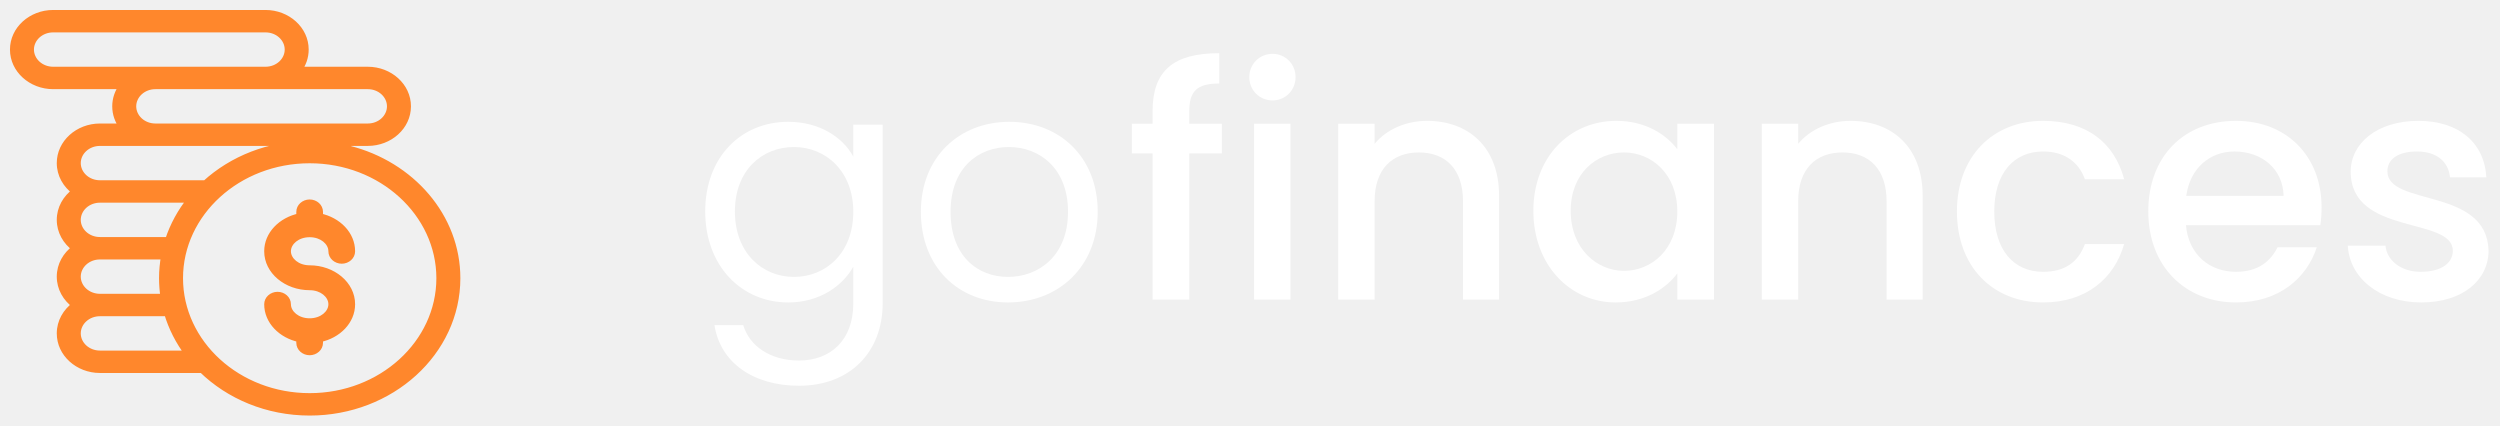
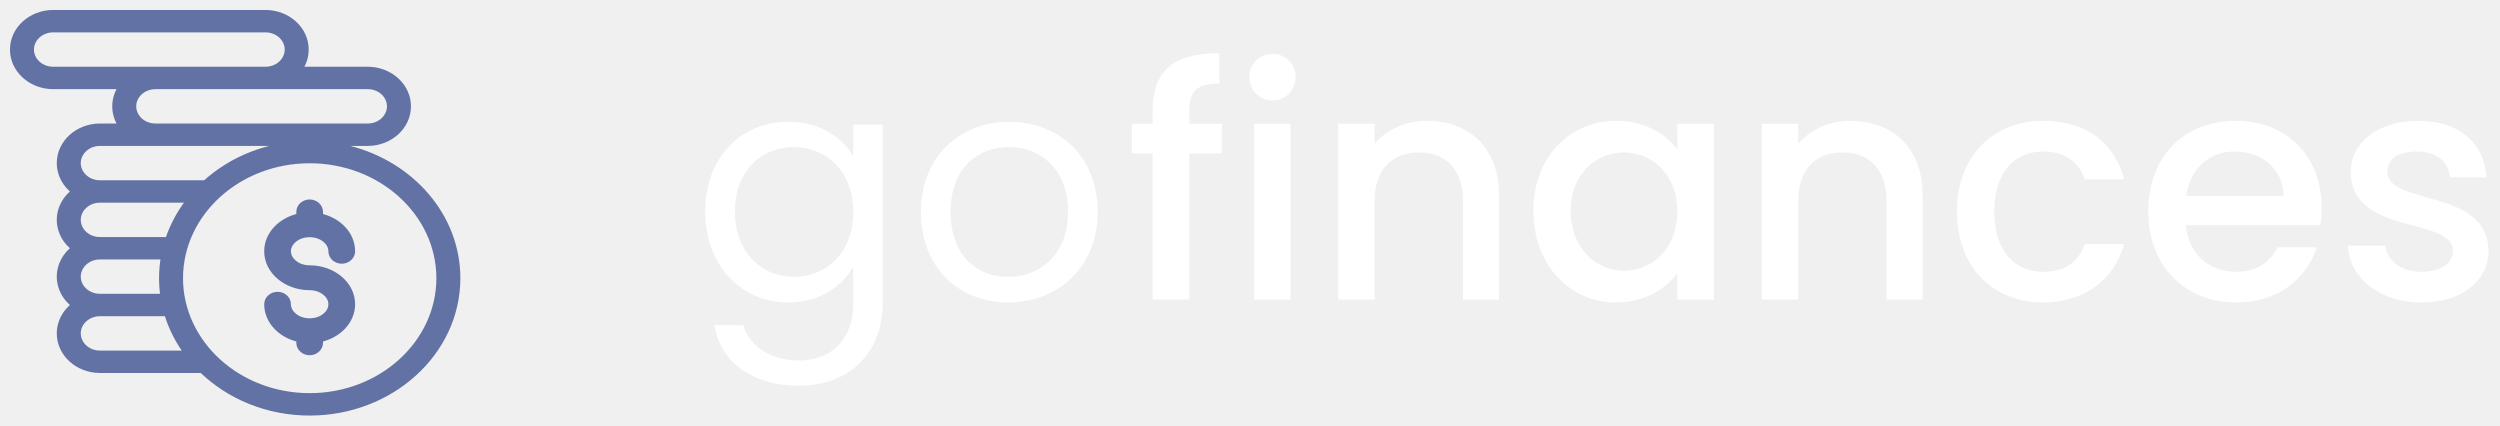
<svg xmlns="http://www.w3.org/2000/svg" width="188" height="32" viewBox="0 0 188 32" fill="none">
-   <path fill-rule="evenodd" clip-rule="evenodd" d="M25.959 10.723C26.072 10.874 26.169 11.036 26.249 11.208C30.926 12.388 34.369 16.296 34.369 20.921C34.369 26.479 29.398 31 23.289 31C20.1 31 17.221 29.767 15.198 27.798H7.517C5.864 27.798 4.519 26.575 4.519 25.071C4.519 24.207 4.963 23.437 5.654 22.937C4.963 22.437 4.519 21.666 4.519 20.802C4.519 19.939 4.963 19.168 5.654 18.668C4.963 18.168 4.519 17.397 4.519 16.534C4.519 15.67 4.963 14.899 5.654 14.399C4.963 13.899 4.519 13.129 4.519 12.265C4.519 10.761 5.864 9.538 7.517 9.538H9.217C8.885 9.099 8.69 8.568 8.69 7.996C8.69 7.424 8.885 6.893 9.217 6.455H3.998C2.345 6.455 1 5.231 1 3.727C1 2.223 2.345 1 3.998 1H19.965C21.618 1 22.963 2.223 22.963 3.727C22.963 4.299 22.768 4.83 22.437 5.269H27.656C29.309 5.269 30.654 6.492 30.654 7.996C30.654 9.5 29.309 10.723 27.656 10.723H25.959ZM29.35 7.996C29.35 7.146 28.59 6.455 27.656 6.455H11.688C10.754 6.455 9.994 7.146 9.994 7.996C9.994 8.846 10.754 9.538 11.688 9.538H23.485H27.656C28.59 9.538 29.35 8.846 29.35 7.996ZM2.303 3.727C2.303 4.577 3.064 5.269 3.998 5.269H19.965C20.9 5.269 21.66 4.577 21.66 3.727C21.66 2.877 20.9 2.186 19.965 2.186H3.998C3.064 2.186 2.303 2.877 2.303 3.727ZM23.485 10.723H7.517C6.583 10.723 5.823 11.415 5.823 12.265C5.823 13.115 6.583 13.806 7.517 13.806H15.449C17.456 11.976 20.23 10.842 23.289 10.842C23.604 10.842 23.916 10.855 24.224 10.878C23.999 10.779 23.747 10.723 23.485 10.723ZM14.335 14.992H7.517C6.583 14.992 5.823 15.684 5.823 16.534C5.823 17.384 6.583 18.075 7.517 18.075H12.66C13.024 16.954 13.595 15.914 14.335 14.992ZM12.361 19.261H7.517C6.583 19.261 5.823 19.952 5.823 20.802C5.823 21.652 6.583 22.344 7.517 22.344H12.321C12.248 21.879 12.21 21.404 12.21 20.921C12.21 20.355 12.262 19.801 12.361 19.261ZM5.823 25.071C5.823 25.921 6.583 26.613 7.517 26.613H14.151C13.45 25.684 12.916 24.645 12.587 23.53H7.517C6.583 23.53 5.823 24.221 5.823 25.071ZM13.513 20.921C13.513 25.825 17.899 29.814 23.289 29.814C28.68 29.814 33.065 25.825 33.065 20.921C33.065 16.017 28.68 12.028 23.289 12.028C17.899 12.028 13.513 16.017 13.513 20.921ZM21.627 18.895C21.627 19.615 22.371 20.201 23.286 20.201C25.033 20.201 26.454 21.403 26.454 22.88C26.454 24.137 25.424 25.194 24.04 25.481V25.778C24.04 26.157 23.703 26.464 23.286 26.464C22.87 26.464 22.532 26.157 22.532 25.778V25.481C21.148 25.194 20.118 24.137 20.118 22.88C20.118 22.501 20.456 22.194 20.873 22.194C21.289 22.194 21.627 22.501 21.627 22.88C21.627 23.6 22.371 24.186 23.286 24.186C24.201 24.186 24.945 23.6 24.945 22.88C24.945 22.159 24.201 21.573 23.286 21.573C21.539 21.573 20.118 20.372 20.118 18.895C20.118 17.637 21.148 16.58 22.532 16.293V15.936C22.532 15.557 22.87 15.25 23.286 15.25C23.703 15.25 24.04 15.557 24.04 15.936V16.293C25.424 16.58 26.454 17.637 26.454 18.895C26.454 19.273 26.116 19.581 25.7 19.581C25.283 19.581 24.945 19.273 24.945 18.895C24.945 18.174 24.201 17.588 23.286 17.588C22.371 17.588 21.627 18.174 21.627 18.895Z" fill="#FF872C" />
-   <path d="M26.249 11.208L26.022 11.312L26.072 11.421L26.187 11.45L26.249 11.208ZM25.959 10.723V10.473H25.458L25.759 10.874L25.959 10.723ZM15.198 27.798L15.372 27.619L15.3 27.548H15.198V27.798ZM5.654 22.937L5.801 23.139L6.081 22.937L5.801 22.734L5.654 22.937ZM5.654 18.668L5.801 18.87L6.081 18.668L5.801 18.465L5.654 18.668ZM5.654 14.399L5.801 14.602L6.081 14.399L5.801 14.197L5.654 14.399ZM9.217 9.538V9.788H9.72L9.416 9.387L9.217 9.538ZM9.217 6.455L9.416 6.605L9.719 6.205H9.217V6.455ZM22.437 5.269L22.237 5.118L21.934 5.519H22.437V5.269ZM15.449 13.806V14.056H15.546L15.617 13.991L15.449 13.806ZM24.224 10.878L24.205 11.127L24.325 10.649L24.224 10.878ZM14.335 14.992L14.53 15.149L14.857 14.742H14.335V14.992ZM12.66 18.075V18.325H12.842L12.898 18.152L12.66 18.075ZM12.361 19.261L12.607 19.306L12.661 19.011H12.361V19.261ZM12.321 22.344V22.594H12.613L12.568 22.305L12.321 22.344ZM14.151 26.613V26.863H14.652L14.35 26.462L14.151 26.613ZM12.587 23.53L12.827 23.459L12.774 23.28H12.587V23.53ZM24.04 25.481L23.99 25.236L23.79 25.278V25.481H24.04ZM22.532 25.481H22.782V25.278L22.583 25.236L22.532 25.481ZM22.532 16.293L22.583 16.538L22.782 16.497V16.293H22.532ZM24.04 16.293H23.79V16.497L23.99 16.538L24.04 16.293ZM26.476 11.103C26.389 10.915 26.282 10.737 26.159 10.573L25.759 10.874C25.862 11.01 25.95 11.157 26.022 11.312L26.476 11.103ZM34.619 20.921C34.619 16.164 31.08 12.169 26.31 10.965L26.187 11.45C30.771 12.607 34.119 16.427 34.119 20.921H34.619ZM23.289 31.25C29.514 31.25 34.619 26.638 34.619 20.921H34.119C34.119 26.319 29.283 30.75 23.289 30.75V31.25ZM15.024 27.977C17.094 29.992 20.035 31.25 23.289 31.25V30.75C20.164 30.75 17.349 29.542 15.372 27.619L15.024 27.977ZM7.517 28.048H15.198V27.548H7.517V28.048ZM4.269 25.071C4.269 26.735 5.749 28.048 7.517 28.048V27.548C5.98 27.548 4.769 26.415 4.769 25.071H4.269ZM5.508 22.734C4.76 23.276 4.269 24.118 4.269 25.071H4.769C4.769 24.297 5.167 23.598 5.801 23.139L5.508 22.734ZM4.269 20.802C4.269 21.756 4.76 22.598 5.508 23.139L5.801 22.734C5.167 22.275 4.769 21.576 4.769 20.802H4.269ZM5.508 18.465C4.76 19.007 4.269 19.849 4.269 20.802H4.769C4.769 20.028 5.167 19.329 5.801 18.87L5.508 18.465ZM4.269 16.534C4.269 17.487 4.76 18.329 5.508 18.87L5.801 18.465C5.167 18.007 4.769 17.308 4.769 16.534H4.269ZM5.508 14.197C4.76 14.738 4.269 15.58 4.269 16.534H4.769C4.769 15.759 5.167 15.06 5.801 14.602L5.508 14.197ZM4.269 12.265C4.269 13.218 4.76 14.06 5.508 14.602L5.801 14.197C5.167 13.738 4.769 13.039 4.769 12.265H4.269ZM7.517 9.288C5.749 9.288 4.269 10.601 4.269 12.265H4.769C4.769 10.921 5.98 9.788 7.517 9.788V9.288ZM9.217 9.288H7.517V9.788H9.217V9.288ZM8.44 7.996C8.44 8.626 8.655 9.209 9.018 9.688L9.416 9.387C9.115 8.988 8.94 8.509 8.94 7.996H8.44ZM9.018 6.304C8.655 6.783 8.44 7.366 8.44 7.996H8.94C8.94 7.483 9.115 7.004 9.416 6.605L9.018 6.304ZM3.998 6.705H9.217V6.205H3.998V6.705ZM0.75 3.727C0.75 5.391 2.23 6.705 3.998 6.705V6.205C2.46 6.205 1.25 5.071 1.25 3.727H0.75ZM3.998 0.75C2.23 0.75 0.75 2.064 0.75 3.727H1.25C1.25 2.383 2.46 1.25 3.998 1.25V0.75ZM19.965 0.75H3.998V1.25H19.965V0.75ZM23.213 3.727C23.213 2.064 21.734 0.75 19.965 0.75V1.25C21.503 1.25 22.713 2.383 22.713 3.727H23.213ZM22.636 5.42C22.998 4.94 23.213 4.357 23.213 3.727H22.713C22.713 4.241 22.539 4.719 22.237 5.118L22.636 5.42ZM27.656 5.019H22.437V5.519H27.656V5.019ZM30.904 7.996C30.904 6.332 29.424 5.019 27.656 5.019V5.519C29.194 5.519 30.404 6.652 30.404 7.996H30.904ZM27.656 10.973C29.424 10.973 30.904 9.66 30.904 7.996H30.404C30.404 9.34 29.194 10.473 27.656 10.473V10.973ZM25.959 10.973H27.656V10.473H25.959V10.973ZM27.656 6.705C28.475 6.705 29.1 7.306 29.1 7.996H29.6C29.6 6.986 28.706 6.205 27.656 6.205V6.705ZM11.688 6.705H27.656V6.205H11.688V6.705ZM10.244 7.996C10.244 7.306 10.869 6.705 11.688 6.705V6.205C10.639 6.205 9.744 6.986 9.744 7.996H10.244ZM11.688 9.288C10.869 9.288 10.244 8.686 10.244 7.996H9.744C9.744 9.006 10.639 9.788 11.688 9.788V9.288ZM23.485 9.288H11.688V9.788H23.485V9.288ZM27.656 9.288H23.485V9.788H27.656V9.288ZM29.1 7.996C29.1 8.686 28.475 9.288 27.656 9.288V9.788C28.706 9.788 29.6 9.006 29.6 7.996H29.1ZM3.998 5.019C3.179 5.019 2.553 4.417 2.553 3.727H2.053C2.053 4.737 2.948 5.519 3.998 5.519V5.019ZM19.965 5.019H3.998V5.519H19.965V5.019ZM21.41 3.727C21.41 4.417 20.785 5.019 19.965 5.019V5.519C21.015 5.519 21.91 4.737 21.91 3.727H21.41ZM19.965 2.436C20.785 2.436 21.41 3.037 21.41 3.727H21.91C21.91 2.718 21.015 1.936 19.965 1.936V2.436ZM3.998 2.436H19.965V1.936H3.998V2.436ZM2.553 3.727C2.553 3.037 3.179 2.436 3.998 2.436V1.936C2.948 1.936 2.053 2.718 2.053 3.727H2.553ZM7.517 10.973H23.485V10.473H7.517V10.973ZM6.073 12.265C6.073 11.575 6.698 10.973 7.517 10.973V10.473C6.468 10.473 5.573 11.255 5.573 12.265H6.073ZM7.517 13.556C6.698 13.556 6.073 12.955 6.073 12.265H5.573C5.573 13.275 6.468 14.056 7.517 14.056V13.556ZM15.449 13.556H7.517V14.056H15.449V13.556ZM23.289 10.592C20.168 10.592 17.334 11.749 15.28 13.622L15.617 13.991C17.578 12.203 20.292 11.092 23.289 11.092V10.592ZM24.243 10.629C23.929 10.605 23.611 10.592 23.289 10.592V11.092C23.598 11.092 23.903 11.104 24.205 11.127L24.243 10.629ZM23.485 10.973C23.712 10.973 23.929 11.021 24.123 11.107L24.325 10.649C24.068 10.536 23.782 10.473 23.485 10.473V10.973ZM7.517 15.242H14.335V14.742H7.517V15.242ZM6.073 16.534C6.073 15.843 6.698 15.242 7.517 15.242V14.742C6.468 14.742 5.573 15.524 5.573 16.534H6.073ZM7.517 17.825C6.698 17.825 6.073 17.224 6.073 16.534H5.573C5.573 17.543 6.468 18.325 7.517 18.325V17.825ZM12.66 17.825H7.517V18.325H12.66V17.825ZM14.14 14.836C13.383 15.78 12.796 16.847 12.422 17.998L12.898 18.152C13.252 17.061 13.809 16.048 14.53 15.149L14.14 14.836ZM7.517 19.511H12.361V19.011H7.517V19.511ZM6.073 20.802C6.073 20.112 6.698 19.511 7.517 19.511V19.011C6.468 19.011 5.573 19.793 5.573 20.802H6.073ZM7.517 22.094C6.698 22.094 6.073 21.492 6.073 20.802H5.573C5.573 21.812 6.468 22.594 7.517 22.594V22.094ZM12.321 22.094H7.517V22.594H12.321V22.094ZM11.96 20.921C11.96 21.417 11.999 21.905 12.074 22.382L12.568 22.305C12.497 21.853 12.46 21.391 12.46 20.921H11.96ZM12.115 19.216C12.014 19.771 11.96 20.34 11.96 20.921H12.46C12.46 20.371 12.511 19.832 12.607 19.306L12.115 19.216ZM7.517 26.363C6.698 26.363 6.073 25.761 6.073 25.071H5.573C5.573 26.081 6.468 26.863 7.517 26.863V26.363ZM14.151 26.363H7.517V26.863H14.151V26.363ZM12.347 23.6C12.685 24.746 13.233 25.812 13.951 26.763L14.35 26.462C13.667 25.557 13.147 24.544 12.827 23.459L12.347 23.6ZM7.517 23.78H12.587V23.28H7.517V23.78ZM6.073 25.071C6.073 24.381 6.698 23.78 7.517 23.78V23.28C6.468 23.28 5.573 24.061 5.573 25.071H6.073ZM23.289 29.564C18.014 29.564 13.763 25.665 13.763 20.921H13.263C13.263 25.985 17.784 30.064 23.289 30.064V29.564ZM32.815 20.921C32.815 25.665 28.564 29.564 23.289 29.564V30.064C28.795 30.064 33.315 25.985 33.315 20.921H32.815ZM23.289 12.278C28.564 12.278 32.815 16.177 32.815 20.921H33.315C33.315 15.857 28.795 11.778 23.289 11.778V12.278ZM13.763 20.921C13.763 16.177 18.014 12.278 23.289 12.278V11.778C17.784 11.778 13.263 15.857 13.263 20.921H13.763ZM23.286 19.951C22.45 19.951 21.877 19.424 21.877 18.895H21.377C21.377 19.805 22.292 20.451 23.286 20.451V19.951ZM26.704 22.88C26.704 21.227 25.13 19.951 23.286 19.951V20.451C24.936 20.451 26.204 21.578 26.204 22.88H26.704ZM24.091 25.726C25.559 25.422 26.704 24.285 26.704 22.88H26.204C26.204 23.989 25.289 24.967 23.99 25.236L24.091 25.726ZM24.29 25.778V25.481H23.79V25.778H24.29ZM23.286 26.714C23.818 26.714 24.29 26.316 24.29 25.778H23.79C23.79 25.997 23.587 26.214 23.286 26.214V26.714ZM22.282 25.778C22.282 26.316 22.754 26.714 23.286 26.714V26.214C22.985 26.214 22.782 25.997 22.782 25.778H22.282ZM22.282 25.481V25.778H22.782V25.481H22.282ZM19.868 22.88C19.868 24.285 21.013 25.422 22.481 25.726L22.583 25.236C21.283 24.967 20.368 23.989 20.368 22.88H19.868ZM20.873 21.944C20.341 21.944 19.868 22.341 19.868 22.88H20.368C20.368 22.661 20.571 22.444 20.873 22.444V21.944ZM21.877 22.88C21.877 22.341 21.404 21.944 20.873 21.944V22.444C21.174 22.444 21.377 22.661 21.377 22.88H21.877ZM23.286 23.936C22.45 23.936 21.877 23.41 21.877 22.88H21.377C21.377 23.791 22.292 24.436 23.286 24.436V23.936ZM24.695 22.88C24.695 23.41 24.122 23.936 23.286 23.936V24.436C24.28 24.436 25.195 23.791 25.195 22.88H24.695ZM23.286 21.823C24.122 21.823 24.695 22.35 24.695 22.88H25.195C25.195 21.969 24.28 21.323 23.286 21.323V21.823ZM19.868 18.895C19.868 20.547 21.442 21.823 23.286 21.823V21.323C21.637 21.323 20.368 20.196 20.368 18.895H19.868ZM22.481 16.048C21.013 16.353 19.868 17.489 19.868 18.895H20.368C20.368 17.785 21.283 16.807 22.583 16.538L22.481 16.048ZM22.282 15.936V16.293H22.782V15.936H22.282ZM23.286 15C22.754 15 22.282 15.397 22.282 15.936H22.782C22.782 15.717 22.985 15.5 23.286 15.5V15ZM24.29 15.936C24.29 15.397 23.818 15 23.286 15V15.5C23.587 15.5 23.79 15.717 23.79 15.936H24.29ZM24.29 16.293V15.936H23.79V16.293H24.29ZM26.704 18.895C26.704 17.489 25.559 16.353 24.091 16.048L23.99 16.538C25.289 16.807 26.204 17.785 26.204 18.895H26.704ZM25.7 19.831C26.232 19.831 26.704 19.433 26.704 18.895H26.204C26.204 19.113 26.001 19.331 25.7 19.331V19.831ZM24.695 18.895C24.695 19.433 25.168 19.831 25.7 19.831V19.331C25.398 19.331 25.195 19.113 25.195 18.895H24.695ZM23.286 17.838C24.122 17.838 24.695 18.364 24.695 18.895H25.195C25.195 17.984 24.28 17.338 23.286 17.338V17.838ZM21.877 18.895C21.877 18.364 22.45 17.838 23.286 17.838V17.338C22.292 17.338 21.377 17.984 21.377 18.895H21.877Z" fill="#FF872C" />
+   <path fill-rule="evenodd" clip-rule="evenodd" d="M25.959 10.723C26.072 10.874 26.169 11.036 26.249 11.208C30.926 12.388 34.369 16.296 34.369 20.921C34.369 26.479 29.398 31 23.289 31C20.1 31 17.221 29.767 15.198 27.798H7.517C5.864 27.798 4.519 26.575 4.519 25.071C4.519 24.207 4.963 23.437 5.654 22.937C4.963 22.437 4.519 21.666 4.519 20.802C4.519 19.939 4.963 19.168 5.654 18.668C4.963 18.168 4.519 17.397 4.519 16.534C4.519 15.67 4.963 14.899 5.654 14.399C4.963 13.899 4.519 13.129 4.519 12.265C4.519 10.761 5.864 9.538 7.517 9.538H9.217C8.885 9.099 8.69 8.568 8.69 7.996C8.69 7.424 8.885 6.893 9.217 6.455H3.998C2.345 6.455 1 5.231 1 3.727C1 2.223 2.345 1 3.998 1H19.965C21.618 1 22.963 2.223 22.963 3.727C22.963 4.299 22.768 4.83 22.437 5.269H27.656C29.309 5.269 30.654 6.492 30.654 7.996C30.654 9.5 29.309 10.723 27.656 10.723H25.959ZM29.35 7.996C29.35 7.146 28.59 6.455 27.656 6.455H11.688C10.754 6.455 9.994 7.146 9.994 7.996C9.994 8.846 10.754 9.538 11.688 9.538H23.485H27.656C28.59 9.538 29.35 8.846 29.35 7.996ZM2.303 3.727C2.303 4.577 3.064 5.269 3.998 5.269H19.965C20.9 5.269 21.66 4.577 21.66 3.727C21.66 2.877 20.9 2.186 19.965 2.186H3.998C3.064 2.186 2.303 2.877 2.303 3.727ZM23.485 10.723H7.517C6.583 10.723 5.823 11.415 5.823 12.265C5.823 13.115 6.583 13.806 7.517 13.806H15.449C17.456 11.976 20.23 10.842 23.289 10.842C23.604 10.842 23.916 10.855 24.224 10.878C23.999 10.779 23.747 10.723 23.485 10.723ZM14.335 14.992H7.517C6.583 14.992 5.823 15.684 5.823 16.534C5.823 17.384 6.583 18.075 7.517 18.075H12.66C13.024 16.954 13.595 15.914 14.335 14.992ZM12.361 19.261H7.517C6.583 19.261 5.823 19.952 5.823 20.802C5.823 21.652 6.583 22.344 7.517 22.344H12.321C12.248 21.879 12.21 21.404 12.21 20.921C12.21 20.355 12.262 19.801 12.361 19.261ZM5.823 25.071C5.823 25.921 6.583 26.613 7.517 26.613H14.151C13.45 25.684 12.916 24.645 12.587 23.53H7.517C6.583 23.53 5.823 24.221 5.823 25.071ZM13.513 20.921C13.513 25.825 17.899 29.814 23.289 29.814C28.68 29.814 33.065 25.825 33.065 20.921C33.065 16.017 28.68 12.028 23.289 12.028C17.899 12.028 13.513 16.017 13.513 20.921ZM21.627 18.895C21.627 19.615 22.371 20.201 23.286 20.201C25.033 20.201 26.454 21.403 26.454 22.88C26.454 24.137 25.424 25.194 24.04 25.481V25.778C24.04 26.157 23.703 26.464 23.286 26.464C22.87 26.464 22.532 26.157 22.532 25.778V25.481C21.148 25.194 20.118 24.137 20.118 22.88C20.118 22.501 20.456 22.194 20.873 22.194C21.289 22.194 21.627 22.501 21.627 22.88C21.627 23.6 22.371 24.186 23.286 24.186C24.201 24.186 24.945 23.6 24.945 22.88C24.945 22.159 24.201 21.573 23.286 21.573C21.539 21.573 20.118 20.372 20.118 18.895C20.118 17.637 21.148 16.58 22.532 16.293V15.936C22.532 15.557 22.87 15.25 23.286 15.25C23.703 15.25 24.04 15.557 24.04 15.936V16.293C25.424 16.58 26.454 17.637 26.454 18.895C26.454 19.273 26.116 19.581 25.7 19.581C25.283 19.581 24.945 19.273 24.945 18.895C24.945 18.174 24.201 17.588 23.286 17.588C22.371 17.588 21.627 18.174 21.627 18.895Z" fill="#6272a4" />
+   <path d="M26.249 11.208L26.022 11.312L26.072 11.421L26.187 11.45L26.249 11.208ZM25.959 10.723V10.473H25.458L25.759 10.874L25.959 10.723ZM15.198 27.798L15.372 27.619L15.3 27.548H15.198V27.798ZM5.654 22.937L5.801 23.139L6.081 22.937L5.801 22.734L5.654 22.937ZM5.654 18.668L5.801 18.87L6.081 18.668L5.801 18.465L5.654 18.668ZM5.654 14.399L5.801 14.602L6.081 14.399L5.801 14.197L5.654 14.399ZM9.217 9.538V9.788H9.72L9.416 9.387L9.217 9.538ZM9.217 6.455L9.416 6.605L9.719 6.205H9.217V6.455ZM22.437 5.269L22.237 5.118L21.934 5.519H22.437V5.269ZM15.449 13.806V14.056H15.546L15.617 13.991L15.449 13.806ZM24.224 10.878L24.205 11.127L24.325 10.649L24.224 10.878ZM14.335 14.992L14.53 15.149L14.857 14.742H14.335V14.992ZM12.66 18.075V18.325H12.842L12.898 18.152L12.66 18.075ZM12.361 19.261L12.607 19.306L12.661 19.011H12.361V19.261ZM12.321 22.344V22.594H12.613L12.568 22.305L12.321 22.344ZM14.151 26.613V26.863H14.652L14.35 26.462L14.151 26.613ZM12.587 23.53L12.827 23.459L12.774 23.28H12.587V23.53ZM24.04 25.481L23.99 25.236L23.79 25.278V25.481H24.04ZM22.532 25.481H22.782V25.278L22.583 25.236L22.532 25.481ZM22.532 16.293L22.583 16.538L22.782 16.497V16.293H22.532ZM24.04 16.293H23.79V16.497L23.99 16.538L24.04 16.293ZM26.476 11.103C26.389 10.915 26.282 10.737 26.159 10.573L25.759 10.874C25.862 11.01 25.95 11.157 26.022 11.312L26.476 11.103ZM34.619 20.921C34.619 16.164 31.08 12.169 26.31 10.965L26.187 11.45C30.771 12.607 34.119 16.427 34.119 20.921H34.619ZM23.289 31.25C29.514 31.25 34.619 26.638 34.619 20.921H34.119C34.119 26.319 29.283 30.75 23.289 30.75V31.25ZM15.024 27.977C17.094 29.992 20.035 31.25 23.289 31.25V30.75C20.164 30.75 17.349 29.542 15.372 27.619L15.024 27.977ZM7.517 28.048H15.198V27.548H7.517V28.048ZM4.269 25.071C4.269 26.735 5.749 28.048 7.517 28.048V27.548C5.98 27.548 4.769 26.415 4.769 25.071H4.269ZM5.508 22.734C4.76 23.276 4.269 24.118 4.269 25.071H4.769C4.769 24.297 5.167 23.598 5.801 23.139L5.508 22.734ZM4.269 20.802C4.269 21.756 4.76 22.598 5.508 23.139L5.801 22.734C5.167 22.275 4.769 21.576 4.769 20.802H4.269ZM5.508 18.465C4.76 19.007 4.269 19.849 4.269 20.802H4.769C4.769 20.028 5.167 19.329 5.801 18.87L5.508 18.465ZM4.269 16.534C4.269 17.487 4.76 18.329 5.508 18.87L5.801 18.465C5.167 18.007 4.769 17.308 4.769 16.534H4.269ZM5.508 14.197C4.76 14.738 4.269 15.58 4.269 16.534H4.769C4.769 15.759 5.167 15.06 5.801 14.602L5.508 14.197ZM4.269 12.265C4.269 13.218 4.76 14.06 5.508 14.602L5.801 14.197C5.167 13.738 4.769 13.039 4.769 12.265H4.269ZM7.517 9.288C5.749 9.288 4.269 10.601 4.269 12.265H4.769C4.769 10.921 5.98 9.788 7.517 9.788V9.288ZM9.217 9.288H7.517V9.788H9.217V9.288ZM8.44 7.996C8.44 8.626 8.655 9.209 9.018 9.688L9.416 9.387C9.115 8.988 8.94 8.509 8.94 7.996H8.44ZM9.018 6.304C8.655 6.783 8.44 7.366 8.44 7.996H8.94C8.94 7.483 9.115 7.004 9.416 6.605L9.018 6.304ZM3.998 6.705H9.217V6.205H3.998V6.705ZM0.75 3.727C0.75 5.391 2.23 6.705 3.998 6.705V6.205C2.46 6.205 1.25 5.071 1.25 3.727H0.75ZM3.998 0.75C2.23 0.75 0.75 2.064 0.75 3.727H1.25C1.25 2.383 2.46 1.25 3.998 1.25V0.75ZM19.965 0.75H3.998V1.25H19.965V0.75ZM23.213 3.727C23.213 2.064 21.734 0.75 19.965 0.75V1.25C21.503 1.25 22.713 2.383 22.713 3.727H23.213ZM22.636 5.42C22.998 4.94 23.213 4.357 23.213 3.727H22.713C22.713 4.241 22.539 4.719 22.237 5.118L22.636 5.42ZM27.656 5.019H22.437V5.519H27.656V5.019ZM30.904 7.996C30.904 6.332 29.424 5.019 27.656 5.019V5.519C29.194 5.519 30.404 6.652 30.404 7.996H30.904ZM27.656 10.973C29.424 10.973 30.904 9.66 30.904 7.996H30.404C30.404 9.34 29.194 10.473 27.656 10.473V10.973ZM25.959 10.973H27.656V10.473H25.959V10.973ZM27.656 6.705C28.475 6.705 29.1 7.306 29.1 7.996H29.6C29.6 6.986 28.706 6.205 27.656 6.205V6.705ZM11.688 6.705H27.656V6.205H11.688V6.705ZM10.244 7.996C10.244 7.306 10.869 6.705 11.688 6.705V6.205C10.639 6.205 9.744 6.986 9.744 7.996H10.244ZM11.688 9.288C10.869 9.288 10.244 8.686 10.244 7.996H9.744C9.744 9.006 10.639 9.788 11.688 9.788V9.288ZM23.485 9.288H11.688V9.788H23.485V9.288ZM27.656 9.288H23.485V9.788H27.656V9.288ZM29.1 7.996C29.1 8.686 28.475 9.288 27.656 9.288V9.788C28.706 9.788 29.6 9.006 29.6 7.996H29.1ZM3.998 5.019C3.179 5.019 2.553 4.417 2.553 3.727H2.053C2.053 4.737 2.948 5.519 3.998 5.519V5.019ZM19.965 5.019H3.998V5.519H19.965V5.019ZM21.41 3.727C21.41 4.417 20.785 5.019 19.965 5.019V5.519C21.015 5.519 21.91 4.737 21.91 3.727H21.41ZM19.965 2.436C20.785 2.436 21.41 3.037 21.41 3.727H21.91C21.91 2.718 21.015 1.936 19.965 1.936V2.436ZM3.998 2.436H19.965V1.936H3.998V2.436ZM2.553 3.727C2.553 3.037 3.179 2.436 3.998 2.436V1.936C2.948 1.936 2.053 2.718 2.053 3.727H2.553ZM7.517 10.973H23.485V10.473H7.517V10.973ZM6.073 12.265C6.073 11.575 6.698 10.973 7.517 10.973V10.473C6.468 10.473 5.573 11.255 5.573 12.265H6.073ZM7.517 13.556C6.698 13.556 6.073 12.955 6.073 12.265H5.573C5.573 13.275 6.468 14.056 7.517 14.056V13.556ZM15.449 13.556H7.517V14.056H15.449V13.556ZM23.289 10.592C20.168 10.592 17.334 11.749 15.28 13.622L15.617 13.991C17.578 12.203 20.292 11.092 23.289 11.092V10.592ZM24.243 10.629C23.929 10.605 23.611 10.592 23.289 10.592V11.092C23.598 11.092 23.903 11.104 24.205 11.127L24.243 10.629ZM23.485 10.973C23.712 10.973 23.929 11.021 24.123 11.107L24.325 10.649C24.068 10.536 23.782 10.473 23.485 10.473V10.973ZM7.517 15.242H14.335V14.742H7.517V15.242ZM6.073 16.534C6.073 15.843 6.698 15.242 7.517 15.242V14.742C6.468 14.742 5.573 15.524 5.573 16.534H6.073ZM7.517 17.825C6.698 17.825 6.073 17.224 6.073 16.534H5.573C5.573 17.543 6.468 18.325 7.517 18.325V17.825ZM12.66 17.825H7.517V18.325H12.66V17.825ZM14.14 14.836C13.383 15.78 12.796 16.847 12.422 17.998L12.898 18.152C13.252 17.061 13.809 16.048 14.53 15.149L14.14 14.836ZM7.517 19.511H12.361V19.011H7.517V19.511ZM6.073 20.802C6.073 20.112 6.698 19.511 7.517 19.511V19.011C6.468 19.011 5.573 19.793 5.573 20.802H6.073ZM7.517 22.094C6.698 22.094 6.073 21.492 6.073 20.802H5.573C5.573 21.812 6.468 22.594 7.517 22.594V22.094ZM12.321 22.094H7.517V22.594H12.321V22.094ZM11.96 20.921C11.96 21.417 11.999 21.905 12.074 22.382L12.568 22.305C12.497 21.853 12.46 21.391 12.46 20.921H11.96ZM12.115 19.216C12.014 19.771 11.96 20.34 11.96 20.921H12.46C12.46 20.371 12.511 19.832 12.607 19.306L12.115 19.216ZM7.517 26.363C6.698 26.363 6.073 25.761 6.073 25.071H5.573C5.573 26.081 6.468 26.863 7.517 26.863V26.363ZM14.151 26.363H7.517V26.863H14.151V26.363ZM12.347 23.6C12.685 24.746 13.233 25.812 13.951 26.763L14.35 26.462C13.667 25.557 13.147 24.544 12.827 23.459L12.347 23.6ZM7.517 23.78H12.587V23.28H7.517V23.78ZM6.073 25.071C6.073 24.381 6.698 23.78 7.517 23.78V23.28C6.468 23.28 5.573 24.061 5.573 25.071H6.073ZM23.289 29.564C18.014 29.564 13.763 25.665 13.763 20.921H13.263C13.263 25.985 17.784 30.064 23.289 30.064V29.564ZM32.815 20.921C32.815 25.665 28.564 29.564 23.289 29.564V30.064C28.795 30.064 33.315 25.985 33.315 20.921H32.815ZM23.289 12.278C28.564 12.278 32.815 16.177 32.815 20.921H33.315C33.315 15.857 28.795 11.778 23.289 11.778V12.278ZM13.763 20.921C13.763 16.177 18.014 12.278 23.289 12.278V11.778C17.784 11.778 13.263 15.857 13.263 20.921H13.763ZM23.286 19.951C22.45 19.951 21.877 19.424 21.877 18.895H21.377C21.377 19.805 22.292 20.451 23.286 20.451V19.951ZM26.704 22.88C26.704 21.227 25.13 19.951 23.286 19.951V20.451C24.936 20.451 26.204 21.578 26.204 22.88H26.704ZM24.091 25.726C25.559 25.422 26.704 24.285 26.704 22.88H26.204C26.204 23.989 25.289 24.967 23.99 25.236L24.091 25.726ZM24.29 25.778V25.481H23.79V25.778H24.29ZM23.286 26.714C23.818 26.714 24.29 26.316 24.29 25.778H23.79C23.79 25.997 23.587 26.214 23.286 26.214V26.714ZM22.282 25.778C22.282 26.316 22.754 26.714 23.286 26.714V26.214C22.985 26.214 22.782 25.997 22.782 25.778H22.282ZM22.282 25.481V25.778H22.782V25.481H22.282ZM19.868 22.88C19.868 24.285 21.013 25.422 22.481 25.726L22.583 25.236C21.283 24.967 20.368 23.989 20.368 22.88H19.868ZM20.873 21.944C20.341 21.944 19.868 22.341 19.868 22.88H20.368C20.368 22.661 20.571 22.444 20.873 22.444V21.944ZM21.877 22.88C21.877 22.341 21.404 21.944 20.873 21.944V22.444C21.174 22.444 21.377 22.661 21.377 22.88H21.877ZM23.286 23.936C22.45 23.936 21.877 23.41 21.877 22.88H21.377C21.377 23.791 22.292 24.436 23.286 24.436V23.936ZM24.695 22.88C24.695 23.41 24.122 23.936 23.286 23.936V24.436C24.28 24.436 25.195 23.791 25.195 22.88H24.695ZM23.286 21.823C24.122 21.823 24.695 22.35 24.695 22.88H25.195C25.195 21.969 24.28 21.323 23.286 21.323V21.823ZM19.868 18.895C19.868 20.547 21.442 21.823 23.286 21.823V21.323C21.637 21.323 20.368 20.196 20.368 18.895H19.868ZM22.481 16.048C21.013 16.353 19.868 17.489 19.868 18.895H20.368C20.368 17.785 21.283 16.807 22.583 16.538L22.481 16.048ZM22.282 15.936V16.293H22.782V15.936H22.282ZM23.286 15C22.754 15 22.282 15.397 22.282 15.936H22.782C22.782 15.717 22.985 15.5 23.286 15.5V15ZM24.29 15.936C24.29 15.397 23.818 15 23.286 15V15.5C23.587 15.5 23.79 15.717 23.79 15.936H24.29ZM24.29 16.293V15.936H23.79V16.293H24.29ZM26.704 18.895C26.704 17.489 25.559 16.353 24.091 16.048L23.99 16.538C25.289 16.807 26.204 17.785 26.204 18.895H26.704ZM25.7 19.831C26.232 19.831 26.704 19.433 26.704 18.895H26.204C26.204 19.113 26.001 19.331 25.7 19.331V19.831ZM24.695 18.895C24.695 19.433 25.168 19.831 25.7 19.831V19.331C25.398 19.331 25.195 19.113 25.195 18.895H24.695ZM23.286 17.838C24.122 17.838 24.695 18.364 24.695 18.895H25.195C25.195 17.984 24.28 17.338 23.286 17.338V17.838ZM21.877 18.895C21.877 18.364 22.45 17.838 23.286 17.838V17.338C22.292 17.338 21.377 17.984 21.377 18.895H21.877Z" fill="#6272a4" />
  <path d="M53.032 15.904C53.032 19.984 55.744 22.744 59.272 22.744C61.672 22.744 63.376 21.472 64.168 20.056V22.816C64.168 25.624 62.416 27.112 60.088 27.112C57.928 27.112 56.368 26.032 55.888 24.448H53.728C54.16 27.256 56.632 29.008 60.088 29.008C63.952 29.008 66.376 26.44 66.376 22.816V9.376H64.168V11.776C63.4 10.36 61.672 9.16 59.272 9.16C55.744 9.16 53.032 11.8 53.032 15.904ZM64.168 15.928C64.168 19.024 62.104 20.824 59.704 20.824C57.304 20.824 55.264 19 55.264 15.904C55.264 12.808 57.304 11.056 59.704 11.056C62.104 11.056 64.168 12.88 64.168 15.928Z" fill="white" />
  <path d="M82.547 15.928C82.547 11.776 79.643 9.16 75.899 9.16C72.179 9.16 69.251 11.776 69.251 15.928C69.251 20.104 72.083 22.744 75.803 22.744C79.547 22.744 82.547 20.104 82.547 15.928ZM71.483 15.928C71.483 12.616 73.571 11.056 75.875 11.056C78.131 11.056 80.315 12.616 80.315 15.928C80.315 19.264 78.083 20.824 75.803 20.824C73.523 20.824 71.483 19.264 71.483 15.928Z" fill="white" />
  <path d="M86.674 22.528H89.434V11.536H91.882V9.304H89.434V8.368C89.434 6.856 90.01 6.28 91.69 6.28V4C88.234 4 86.674 5.32 86.674 8.368V9.304H85.114V11.536H86.674V22.528Z" fill="white" />
  <path d="M94.307 22.528H97.043V9.304H94.307V22.528ZM95.699 7.552C96.659 7.552 97.427 6.784 97.427 5.8C97.427 4.816 96.659 4.048 95.699 4.048C94.715 4.048 93.947 4.816 93.947 5.8C93.947 6.784 94.715 7.552 95.699 7.552Z" fill="white" />
  <path d="M110.019 22.528H112.731V14.728C112.731 11.032 110.403 9.088 107.307 9.088C105.723 9.088 104.259 9.736 103.371 10.816V9.304H100.635V22.528H103.371V15.136C103.371 12.712 104.691 11.464 106.707 11.464C108.699 11.464 110.019 12.712 110.019 15.136V22.528Z" fill="white" />
  <path d="M115.309 15.856C115.309 19.936 118.069 22.744 121.501 22.744C123.709 22.744 125.293 21.688 126.133 20.56V22.528H128.893V9.304H126.133V11.224C125.317 10.144 123.781 9.088 121.549 9.088C118.069 9.088 115.309 11.776 115.309 15.856ZM126.133 15.904C126.133 18.76 124.189 20.368 122.125 20.368C120.085 20.368 118.117 18.712 118.117 15.856C118.117 13 120.085 11.464 122.125 11.464C124.189 11.464 126.133 13.072 126.133 15.904Z" fill="white" />
  <path d="M141.871 22.528H144.583V14.728C144.583 11.032 142.255 9.088 139.159 9.088C137.575 9.088 136.111 9.736 135.223 10.816V9.304H132.487V22.528H135.223V15.136C135.223 12.712 136.543 11.464 138.559 11.464C140.551 11.464 141.871 12.712 141.871 15.136V22.528Z" fill="white" />
  <path d="M147.161 15.904C147.161 20.056 149.849 22.744 153.641 22.744C156.881 22.744 158.993 20.944 159.737 18.352H156.785C156.281 19.72 155.273 20.44 153.641 20.44C151.433 20.44 149.969 18.808 149.969 15.904C149.969 13.024 151.433 11.392 153.641 11.392C155.273 11.392 156.329 12.208 156.785 13.48H159.737C158.993 10.696 156.881 9.088 153.641 9.088C149.849 9.088 147.161 11.776 147.161 15.904Z" fill="white" />
  <path d="M168.031 11.392C170.071 11.392 171.679 12.688 171.727 14.728H164.407C164.695 12.64 166.183 11.392 168.031 11.392ZM174.223 18.592H171.271C170.767 19.624 169.831 20.44 168.151 20.44C166.135 20.44 164.575 19.12 164.383 16.936H174.487C174.559 16.48 174.583 16.048 174.583 15.592C174.583 11.704 171.919 9.088 168.151 9.088C164.239 9.088 161.551 11.752 161.551 15.904C161.551 20.056 164.359 22.744 168.151 22.744C171.391 22.744 173.479 20.896 174.223 18.592Z" fill="white" />
  <path d="M187.14 18.832C186.996 14.056 179.532 15.544 179.532 12.88C179.532 11.992 180.3 11.392 181.764 11.392C183.252 11.392 184.14 12.184 184.236 13.336H186.972C186.828 10.696 184.86 9.088 181.86 9.088C178.74 9.088 176.772 10.792 176.772 12.904C176.772 17.752 184.452 16.264 184.452 18.856C184.452 19.768 183.612 20.44 182.028 20.44C180.516 20.44 179.484 19.552 179.388 18.472H176.556C176.676 20.872 178.908 22.744 182.076 22.744C185.196 22.744 187.14 21.064 187.14 18.832Z" fill="white" />
</svg>
